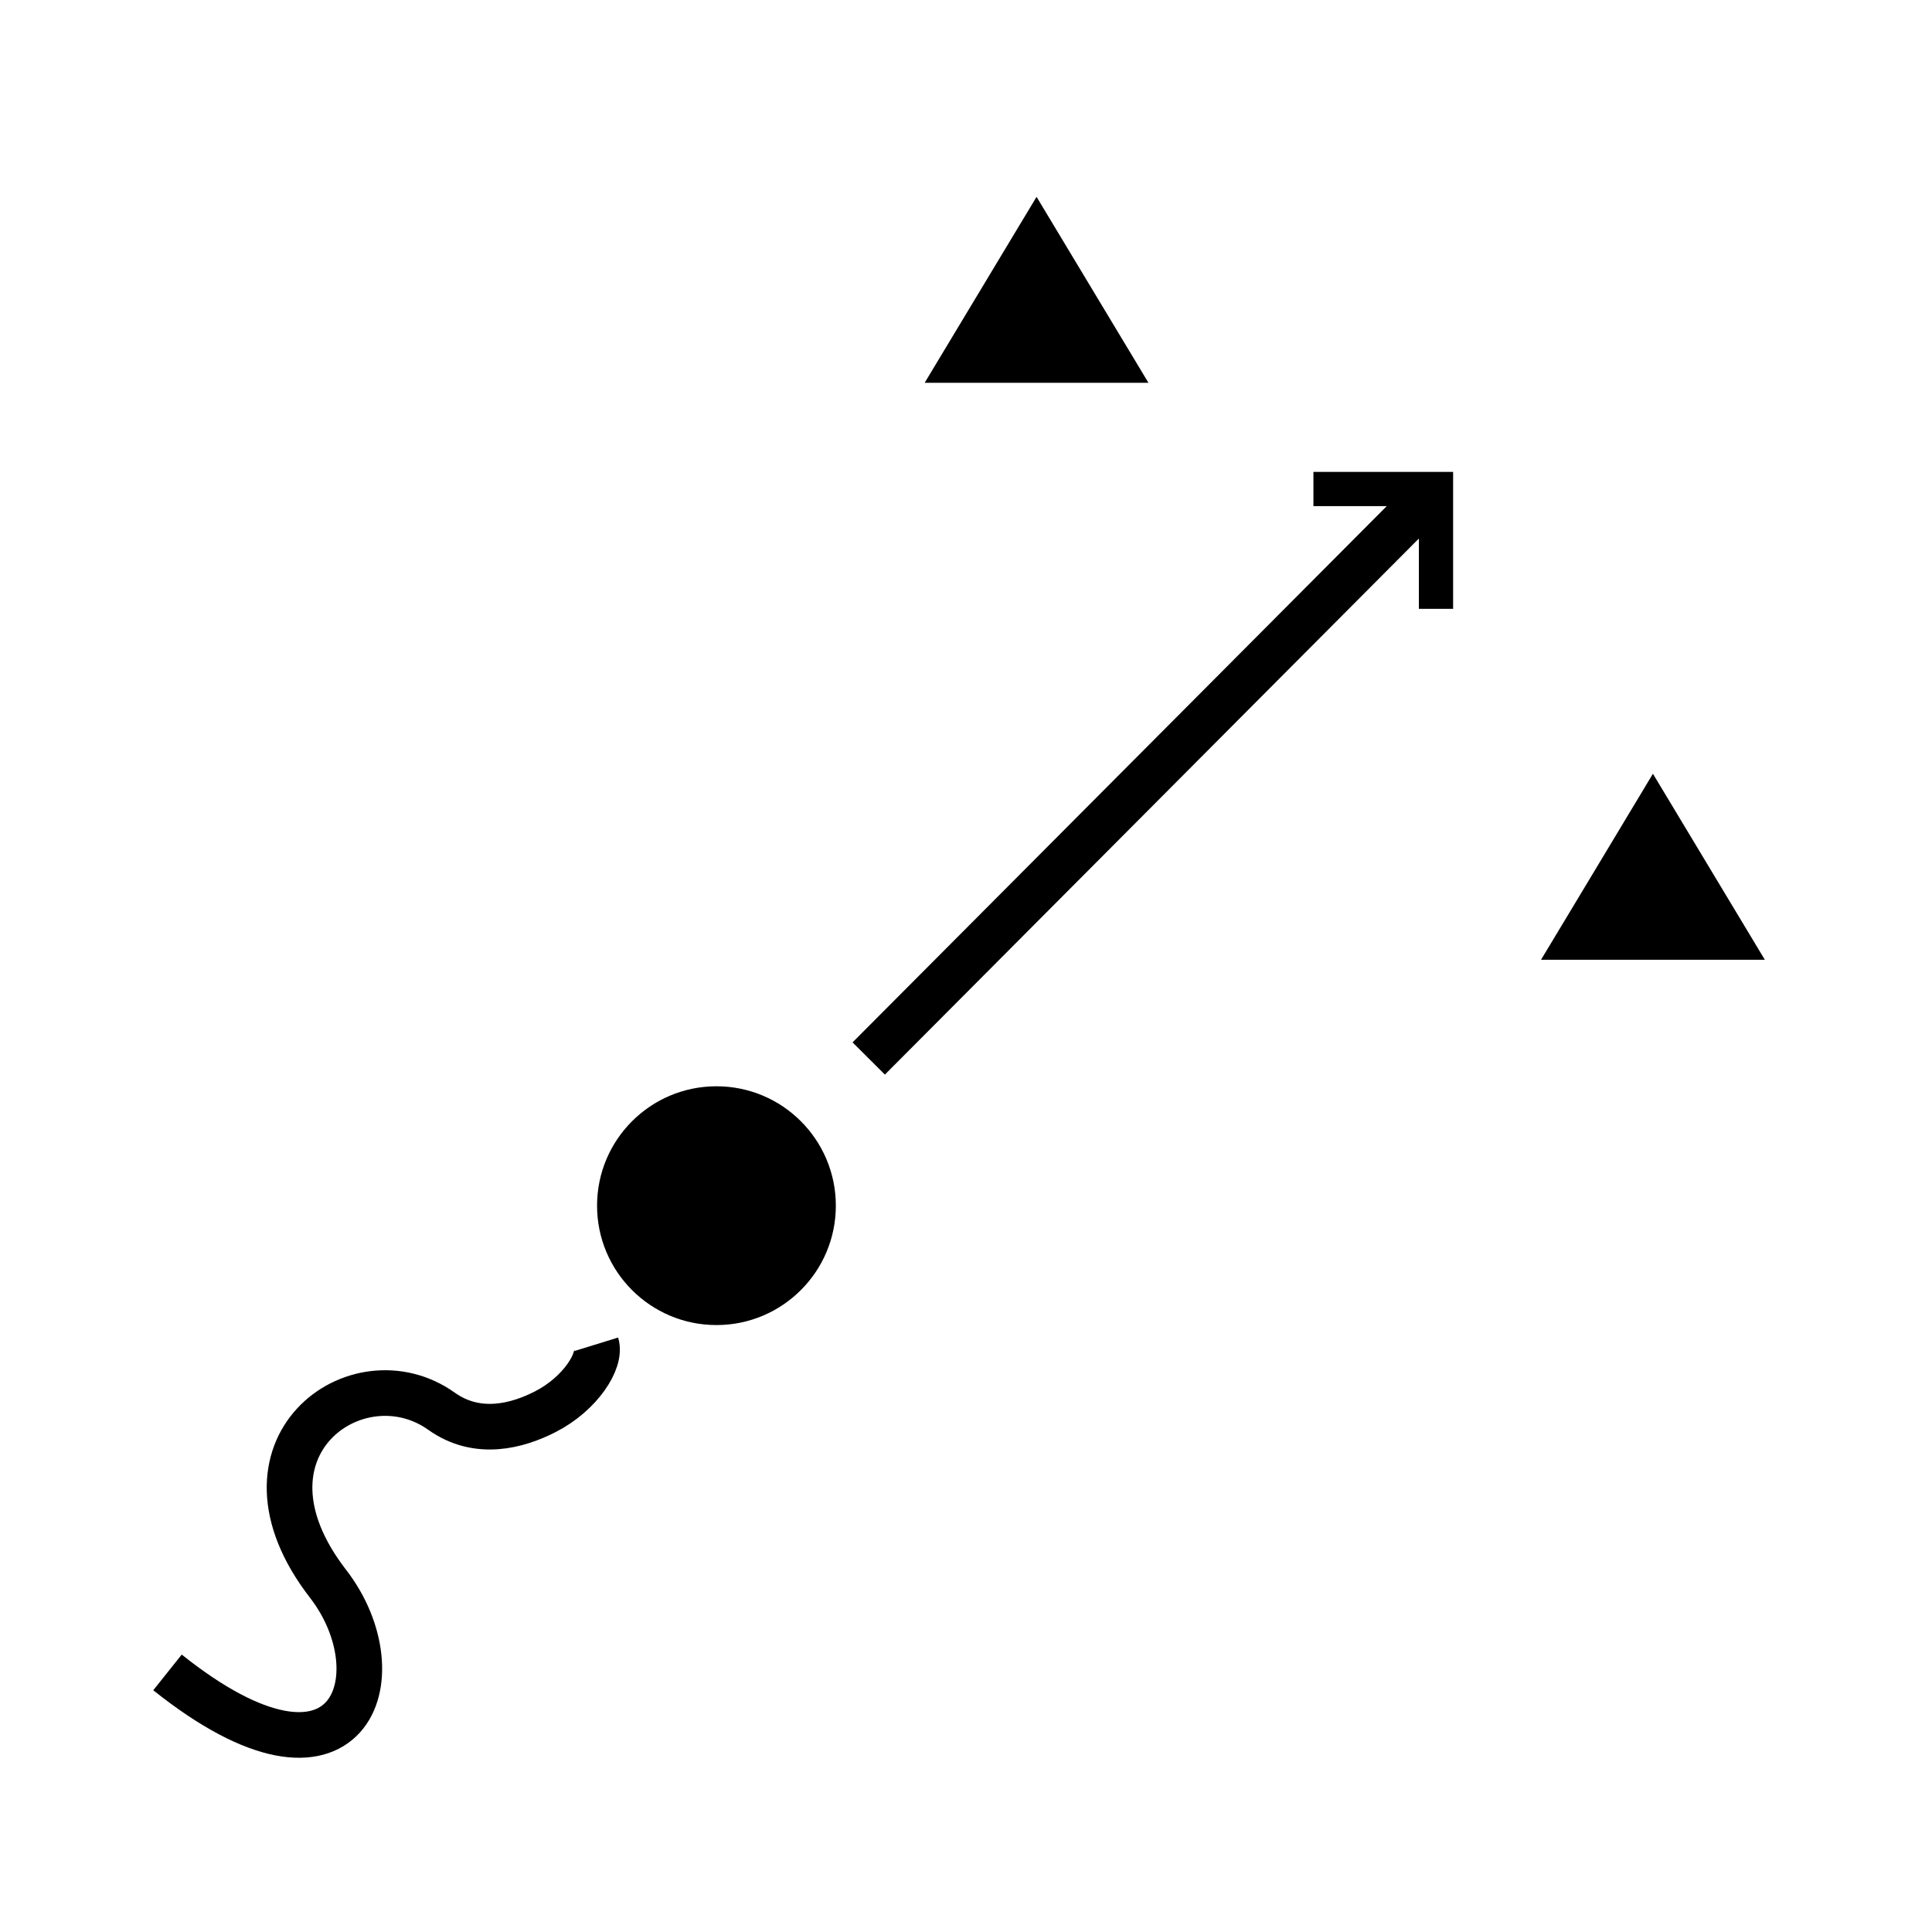
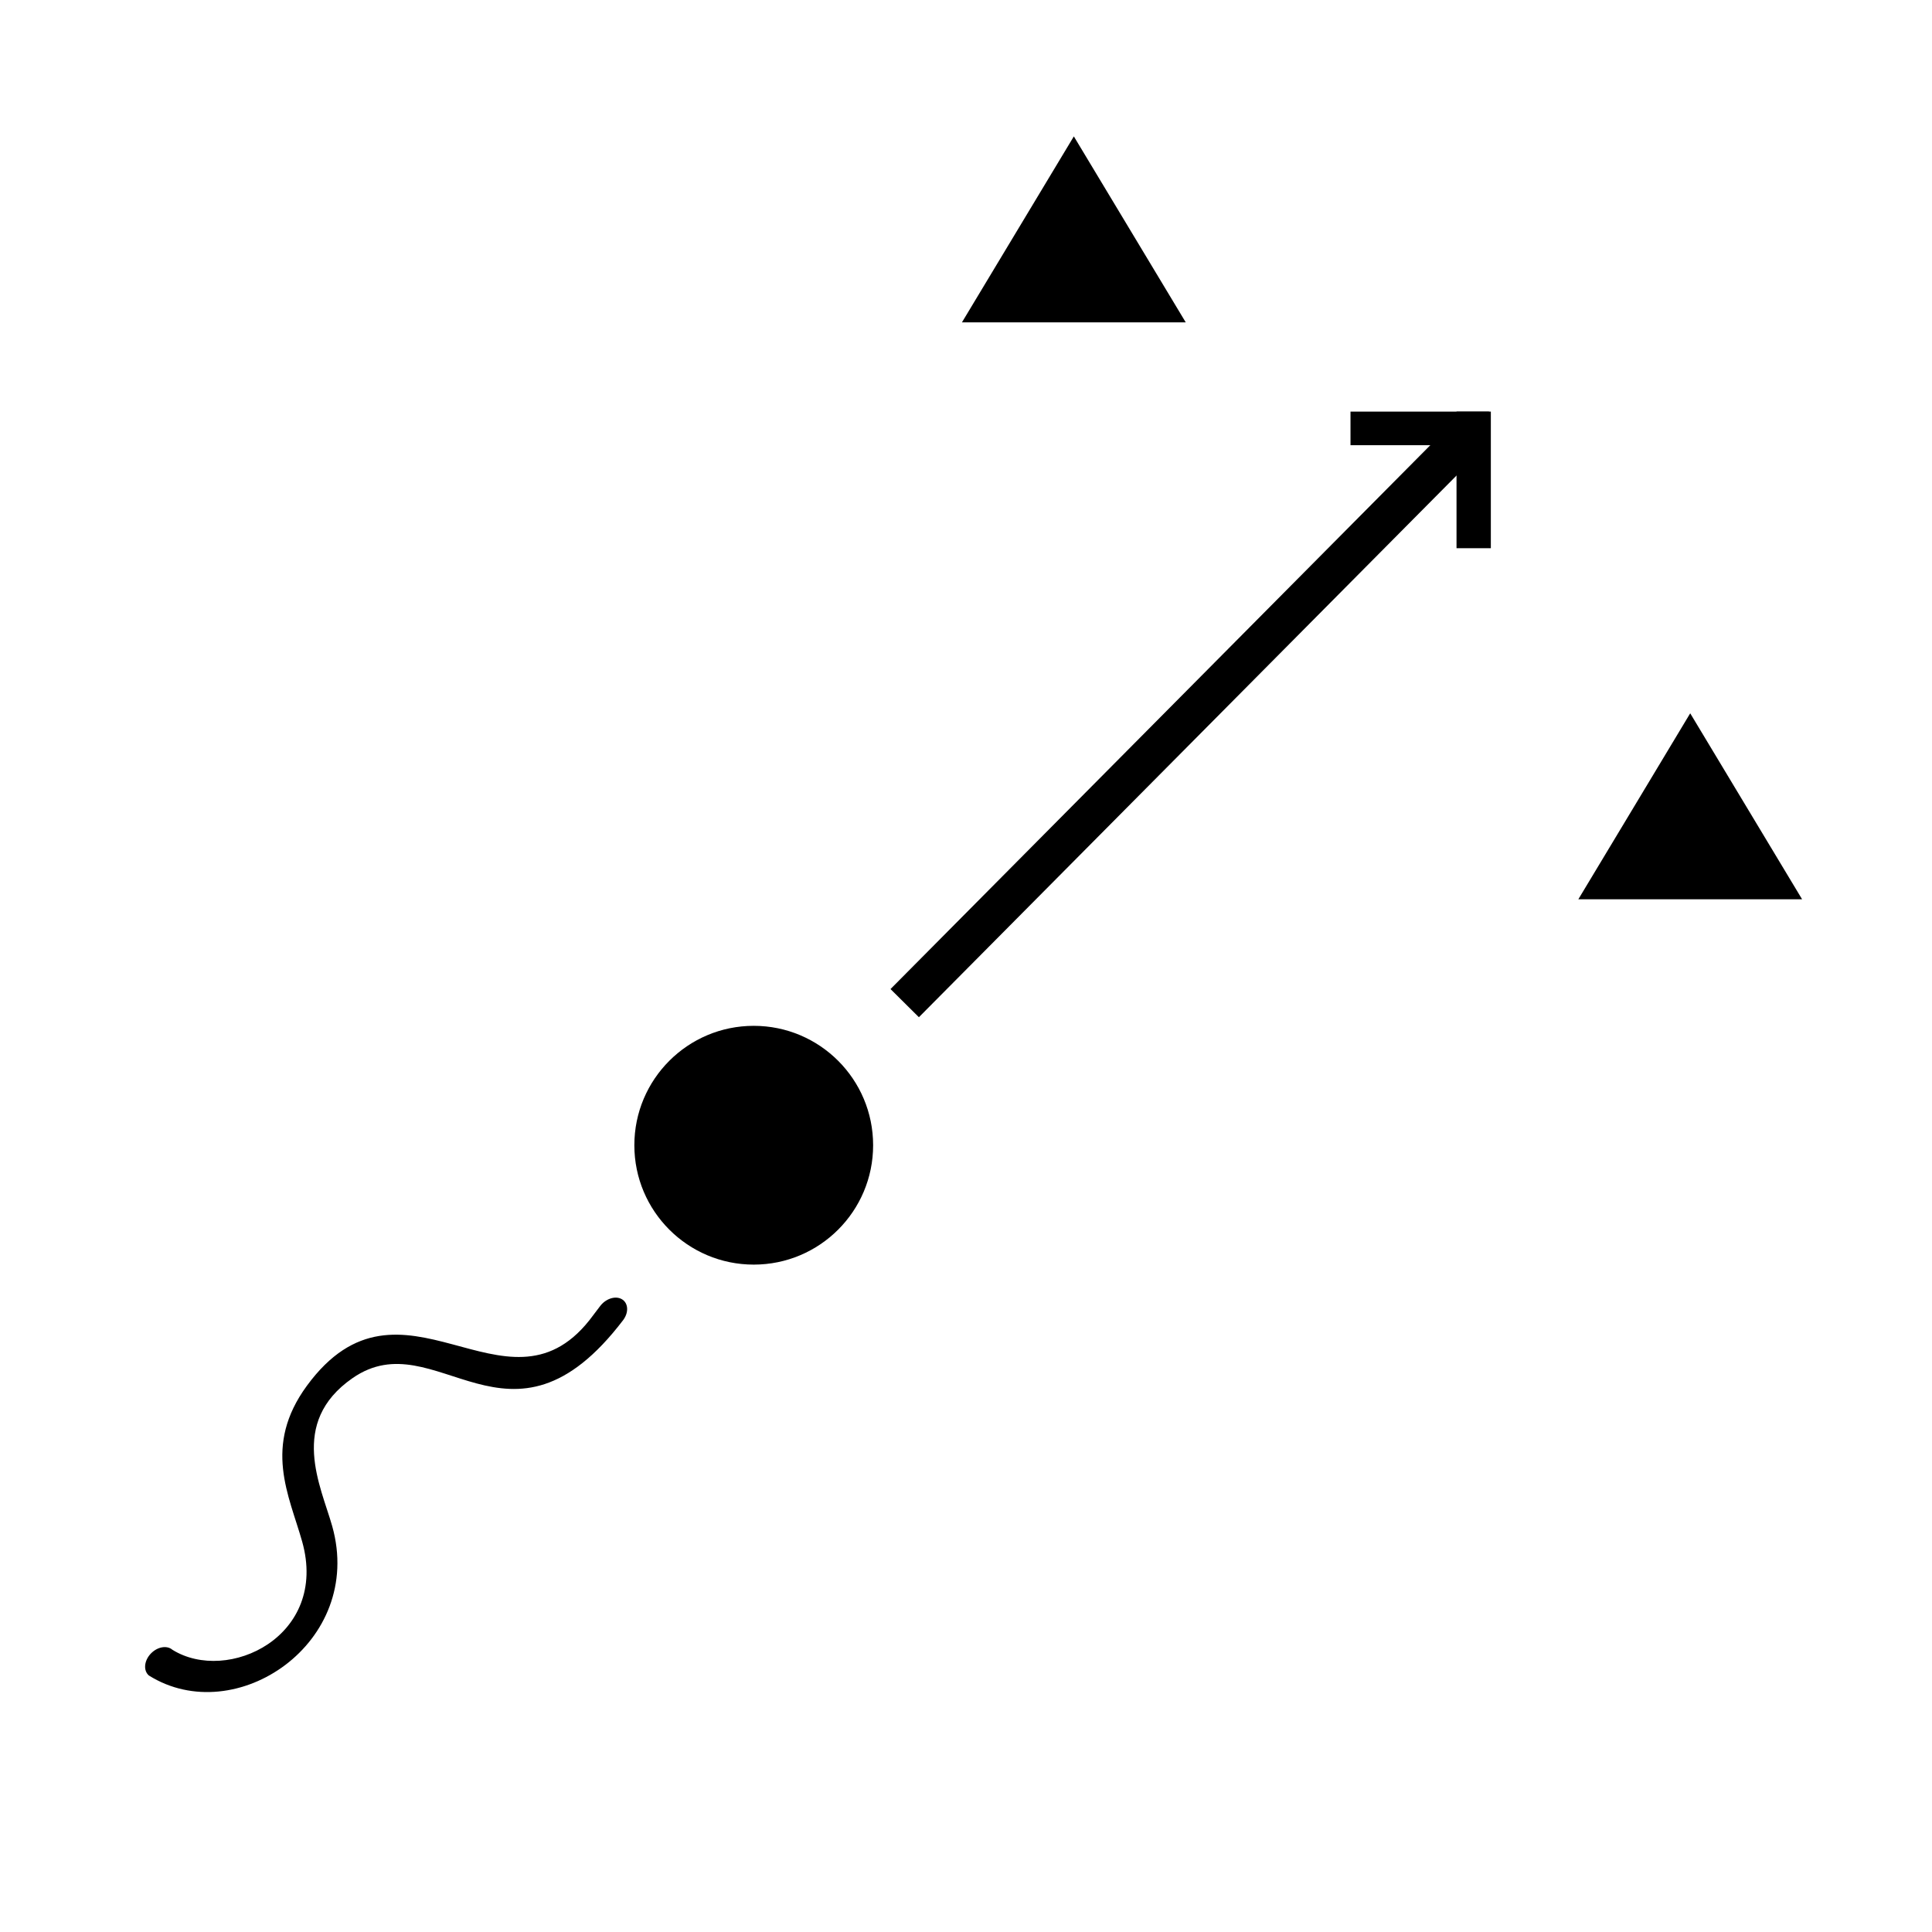
<svg xmlns="http://www.w3.org/2000/svg" xml:space="preserve" width="8.467mm" height="8.467mm" version="1.1" style="shape-rendering:geometricPrecision; text-rendering:geometricPrecision; image-rendering:optimizeQuality; fill-rule:evenodd; clip-rule:evenodd" viewBox="0 0 846.66 846.66">
  <defs>
    <style type="text/css">
   
-     .str1 {stroke:black;stroke-width:20;stroke-miterlimit:22.926}
-     .str0 {stroke:black;stroke-width:15;stroke-miterlimit:22.926}
-     .fil0 {fill:none}
-     .fil1 {fill:black}
+     .fil1 {fill:none}
+     .fil0 {fill:black}
   
  </style>
  </defs>
-   <g id="Warstwa_x0020_1">
-     <polyline class="fil0 str0" points="575.58,214.3 629.3,214.3 629.3,266.81 " />
-     <line class="fil0 str1" x1="380.7" y1="463.86" x2="629.3" y2="214.3" />
-     <polygon class="fil1" points="454.25,86.26 478.77,127.01 503.29,167.76 454.25,167.76 405.21,167.76 429.73,127.01 " />
-     <polygon class="fil1" points="724.36,339.08 748.88,379.84 773.4,420.59 724.36,420.59 675.33,420.59 699.85,379.84 " />
-     <circle class="fil1" cx="313.97" cy="528.36" r="52.32" />
-     <path class="fil0 str1" d="M73.4 732.9c79.97,63.82 101.6,1.55 70.35,-38.85 -46.01,-59.49 12.77,-101.93 49.73,-75.61 15.86,11.3 33.45,6.4 45.53,0.2 15.43,-7.92 24.51,-22.42 22.31,-29.54" />
+   <g id="Layer_x0020_1">
+     <g id="_2833409641584">
+       <g>
+         <path class="fil0" d="M65.24 734.25c37.99,23.83 94.71,-14.37 80.35,-65.42 -4.89,-17.39 -19.31,-45.29 8.88,-64.88 36.75,-25.54 68.72,40.23 118.72,-25.58 2.45,-3.4 2.12,-7.45 -0.74,-9.06 -2.85,-1.6 -7.14,-0.15 -9.59,3.24l-4.58 6.03c-36.74,46.24 -82.37,-27.77 -123.76,28.66 -19.45,26.51 -7.81,48.07 -2.11,68.3 11.72,41.58 -32.67,62.53 -56.87,47.43 -2.45,-2.1 -6.74,-1.27 -9.59,1.84 -2.84,3.11 -3.16,7.34 -0.71,9.44z" />
+       </g>
+       <path class="fil1" d="M70.39 728.61c12.37,10.59 40.24,7.39 57.2,-8.97 12.3,-11.87 19.44,-30.29 7.95,-57.13 -9.37,-21.91 -4.73,-44.58 8.73,-57.64 40.15,-38.96 70.75,22.67 113.77,-16.97 2.07,-1.9 8.35,-10.16 9.99,-12.44" />
+     </g>
+     <g id="_2833409705200">
+       <g id="_2473634783264">
+         <rect class="fil0" transform="matrix(0.666579 -0.671594 0.671594 0.666579 390.249 433.433)" width="364.47" height="18.52" />
+         <rect class="fil0" x="591.83" y="180.38" width="60.69" height="14.72" />
+         <rect class="fil0" x="638.29" y="180.37" width="15.04" height="59.87" />
+       </g>
+       <polygon class="fil0" points="470.59,59.77 495.11,100.52 519.63,141.27 470.59,141.27 421.55,141.27 446.07,100.52 " />
+       <polygon class="fil0" points="740.7,312.59 765.22,353.35 789.74,394.1 740.7,394.1 691.67,394.1 716.19,353.35 " />
+       <circle class="fil0" cx="330.31" cy="501.87" r="52.32" />
+     </g>
  </g>
</svg>
